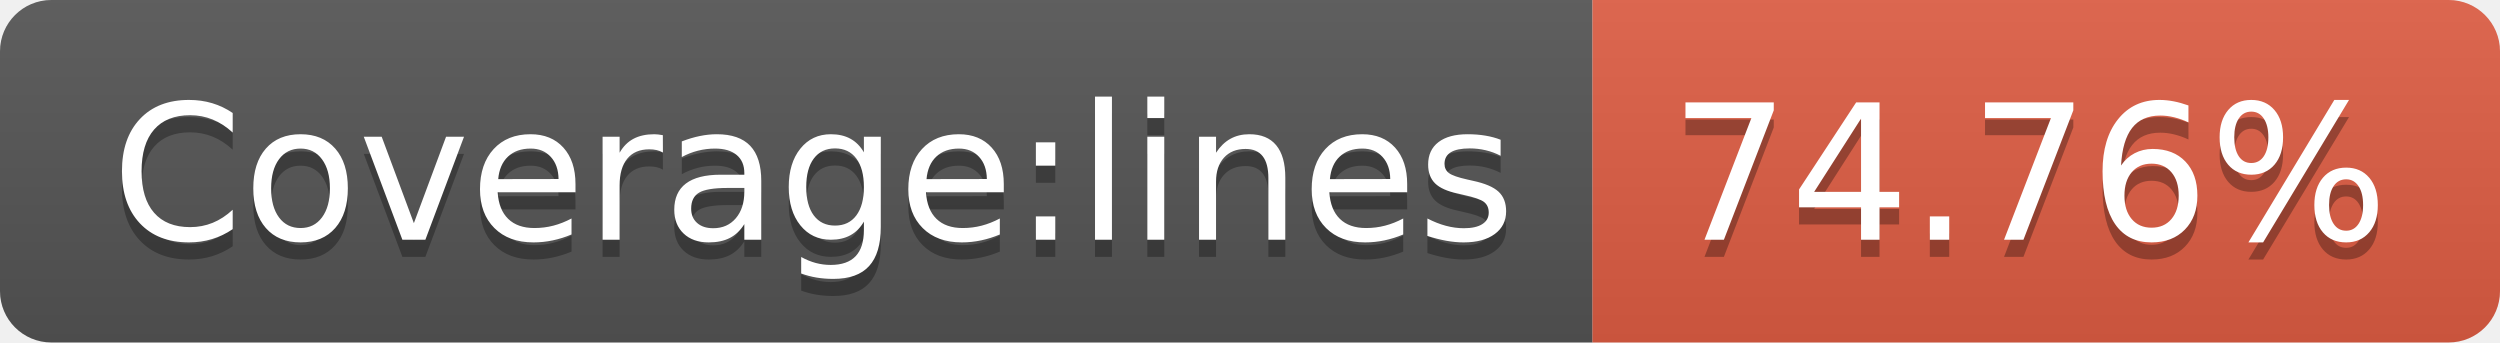
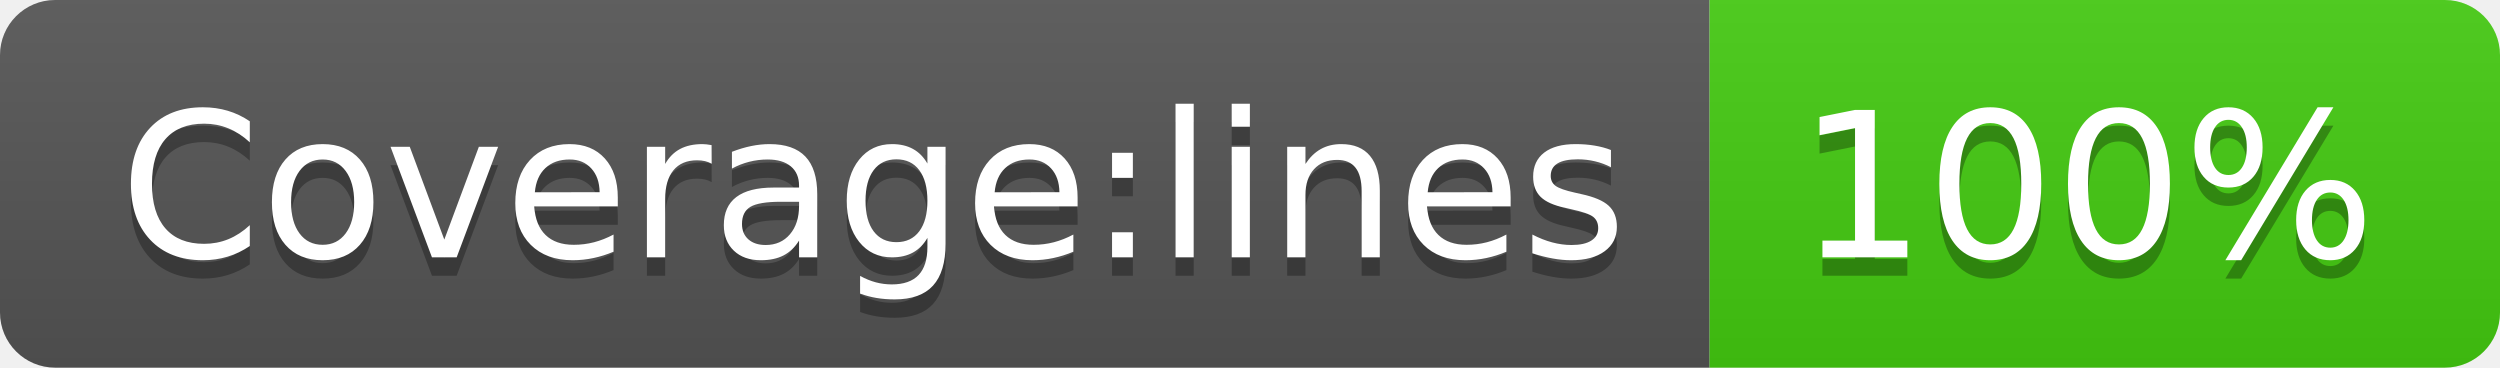
- <svg xmlns="http://www.w3.org/2000/svg" width="146" height="20">
+ <svg xmlns="http://www.w3.org/2000/svg" width="136" height="20">
  <linearGradient id="b" x2="0" y2="100%">
    <stop offset="0" stop-color="#bbb" stop-opacity=".1" />
    <stop offset="1" stop-opacity=".1" />
  </linearGradient>
  <clipPath id="a">
-     <rect width="146" height="20" rx="3" fill="#fff" />
+     <rect width="136" height="20" rx="3" fill="#fff" />
  </clipPath>
  <g clip-path="url(#a)">
    <path fill="#555" d="M0 0h93v20H0z" />
-     <path fill="#e05d44" d="M93 0h53v20H93z" />
-     <path fill="url(#b)" d="M0 0h146v20H0z" />
+     <path fill="#4c1" d="M93 0h43v20H93z" />
+     <path fill="url(#b)" d="M0 0h136v20H0z" />
  </g>
  <g fill="#fff" text-anchor="middle" font-family="DejaVu Sans,Verdana,Geneva,sans-serif" font-size="110">
    <text x="475" y="150" fill="#010101" fill-opacity=".3" transform="scale(.1)" textLength="830">Coverage:lines</text>
    <text x="475" y="140" transform="scale(.1)" textLength="830">Coverage:lines</text>
-     <text x="1185" y="150" fill="#010101" fill-opacity=".3" transform="scale(.1)" textLength="430">74.76%</text>
-     <text x="1185" y="140" transform="scale(.1)" textLength="430">74.76%</text>
+     <text x="1135" y="150" fill="#010101" fill-opacity=".3" transform="scale(.1)" textLength="330">100%</text>
+     <text x="1135" y="140" transform="scale(.1)" textLength="330">100%</text>
  </g>
</svg>
